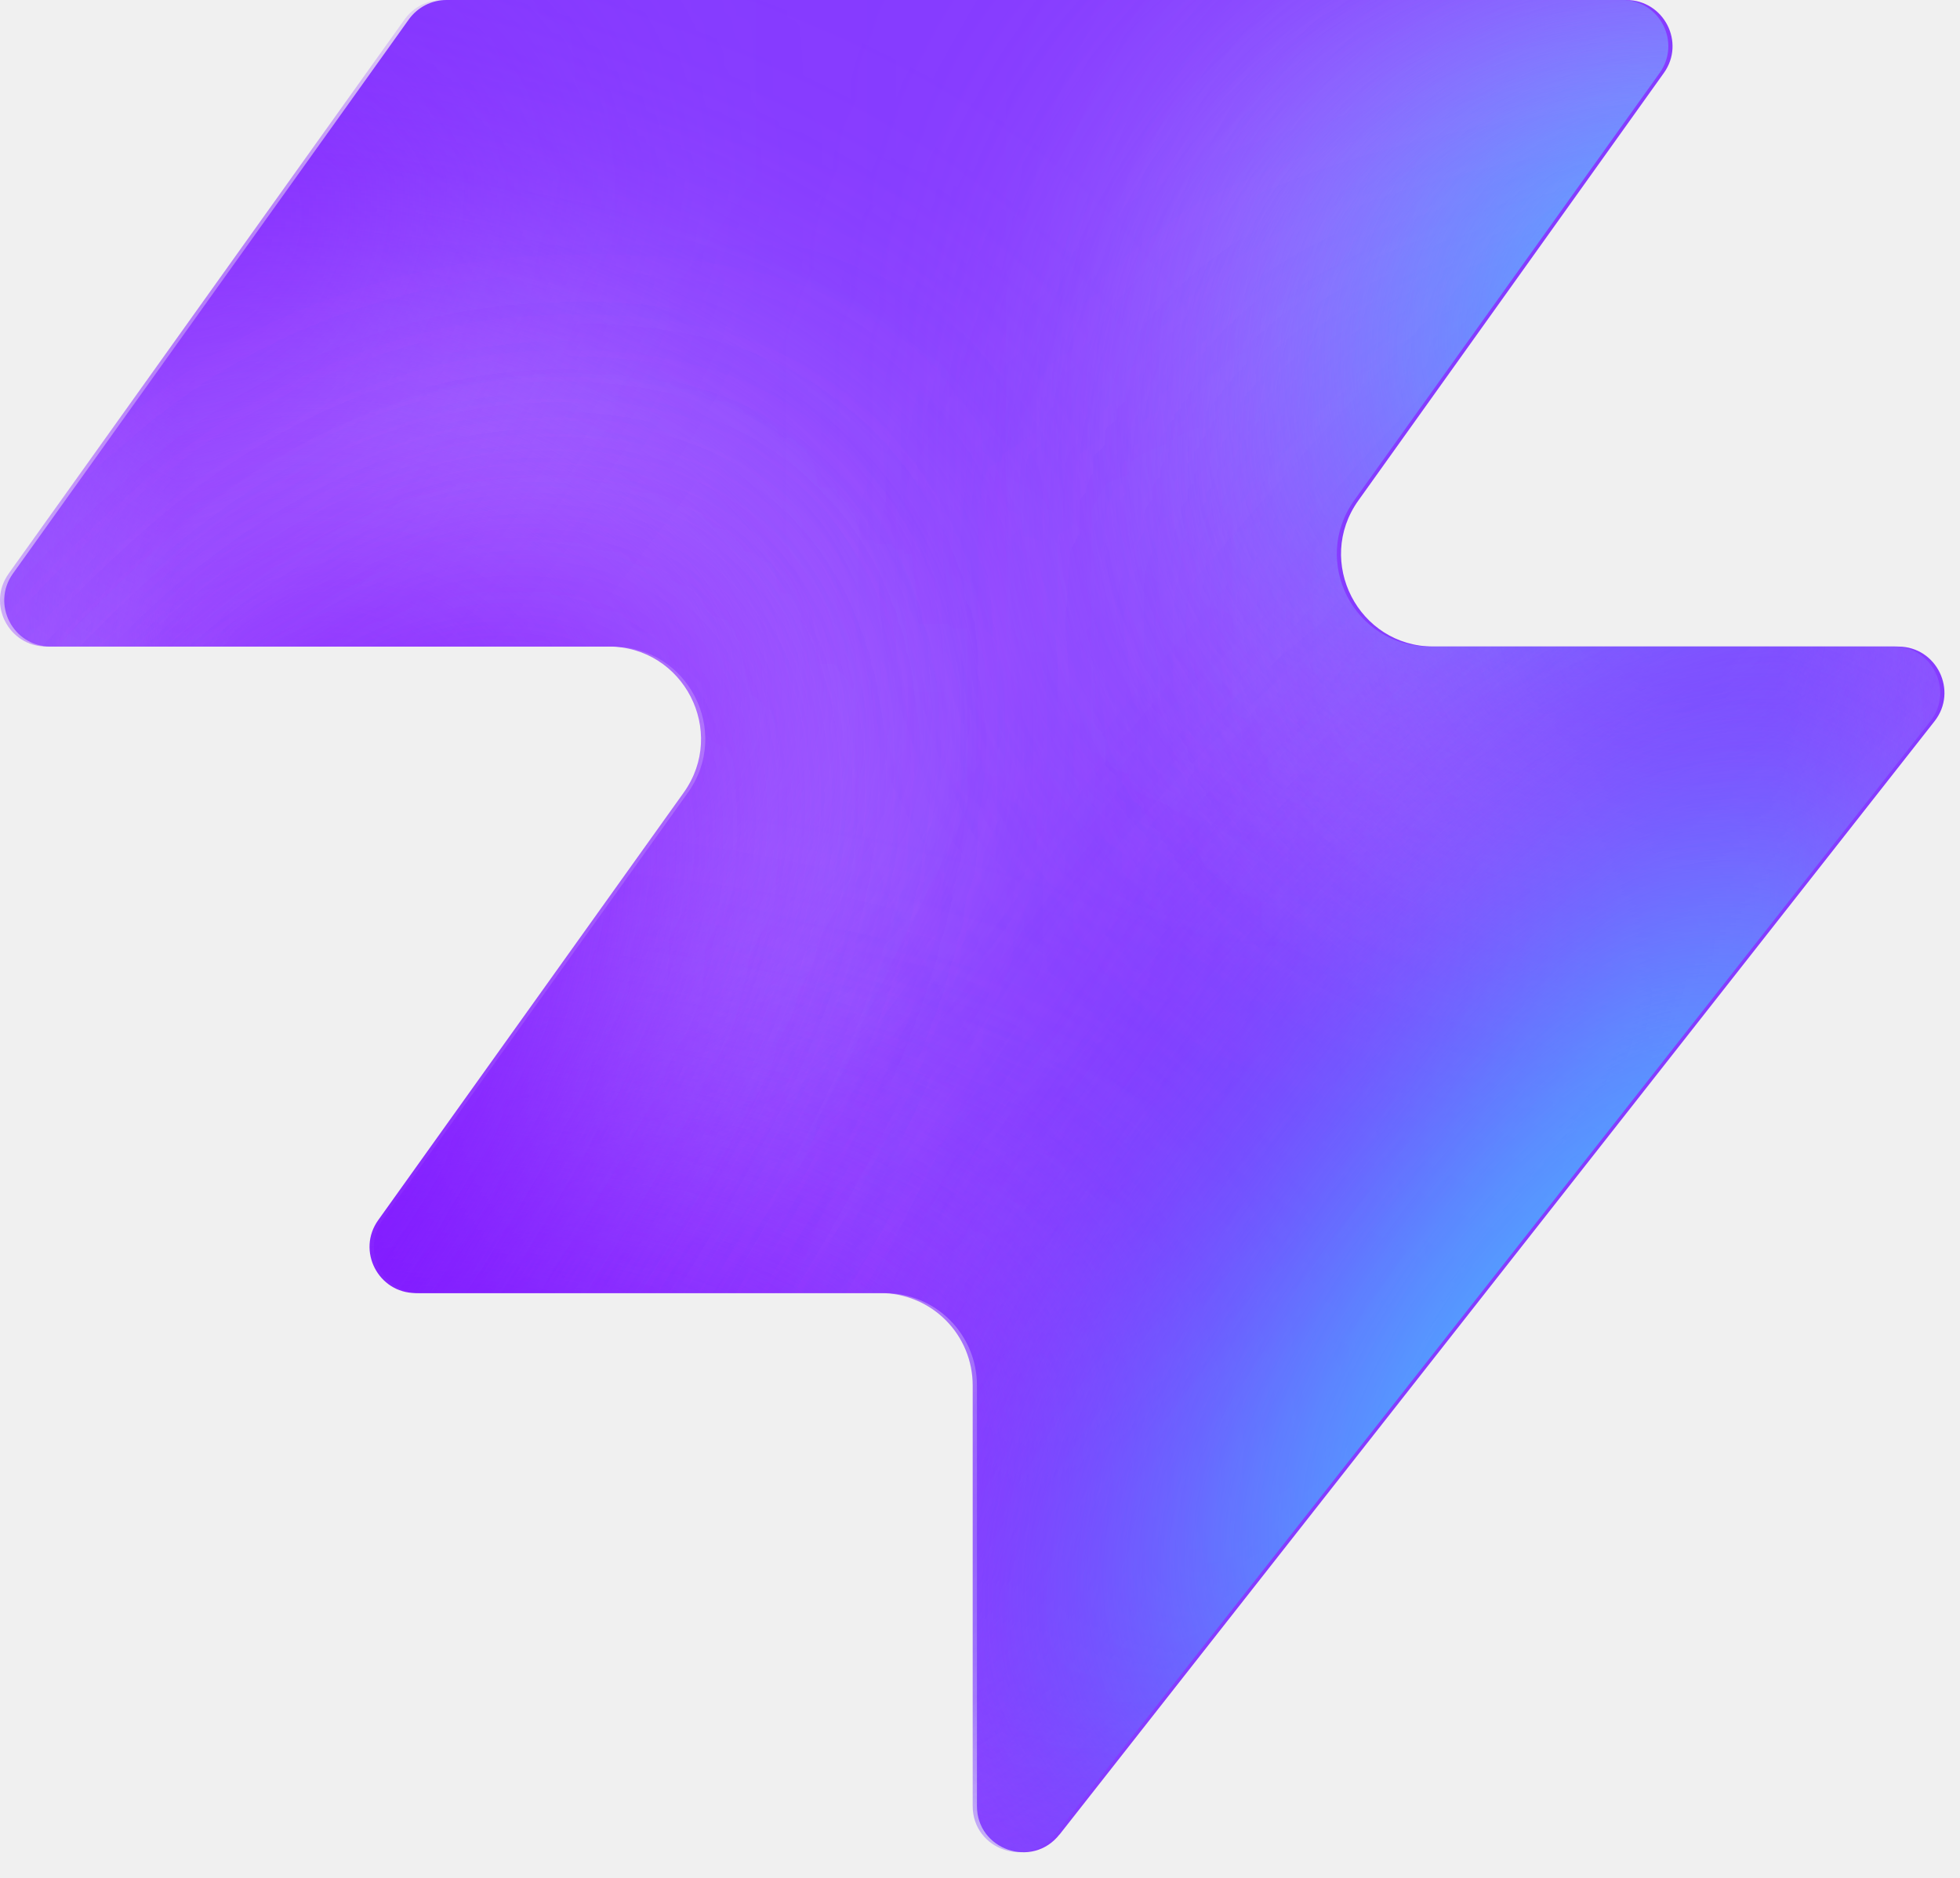
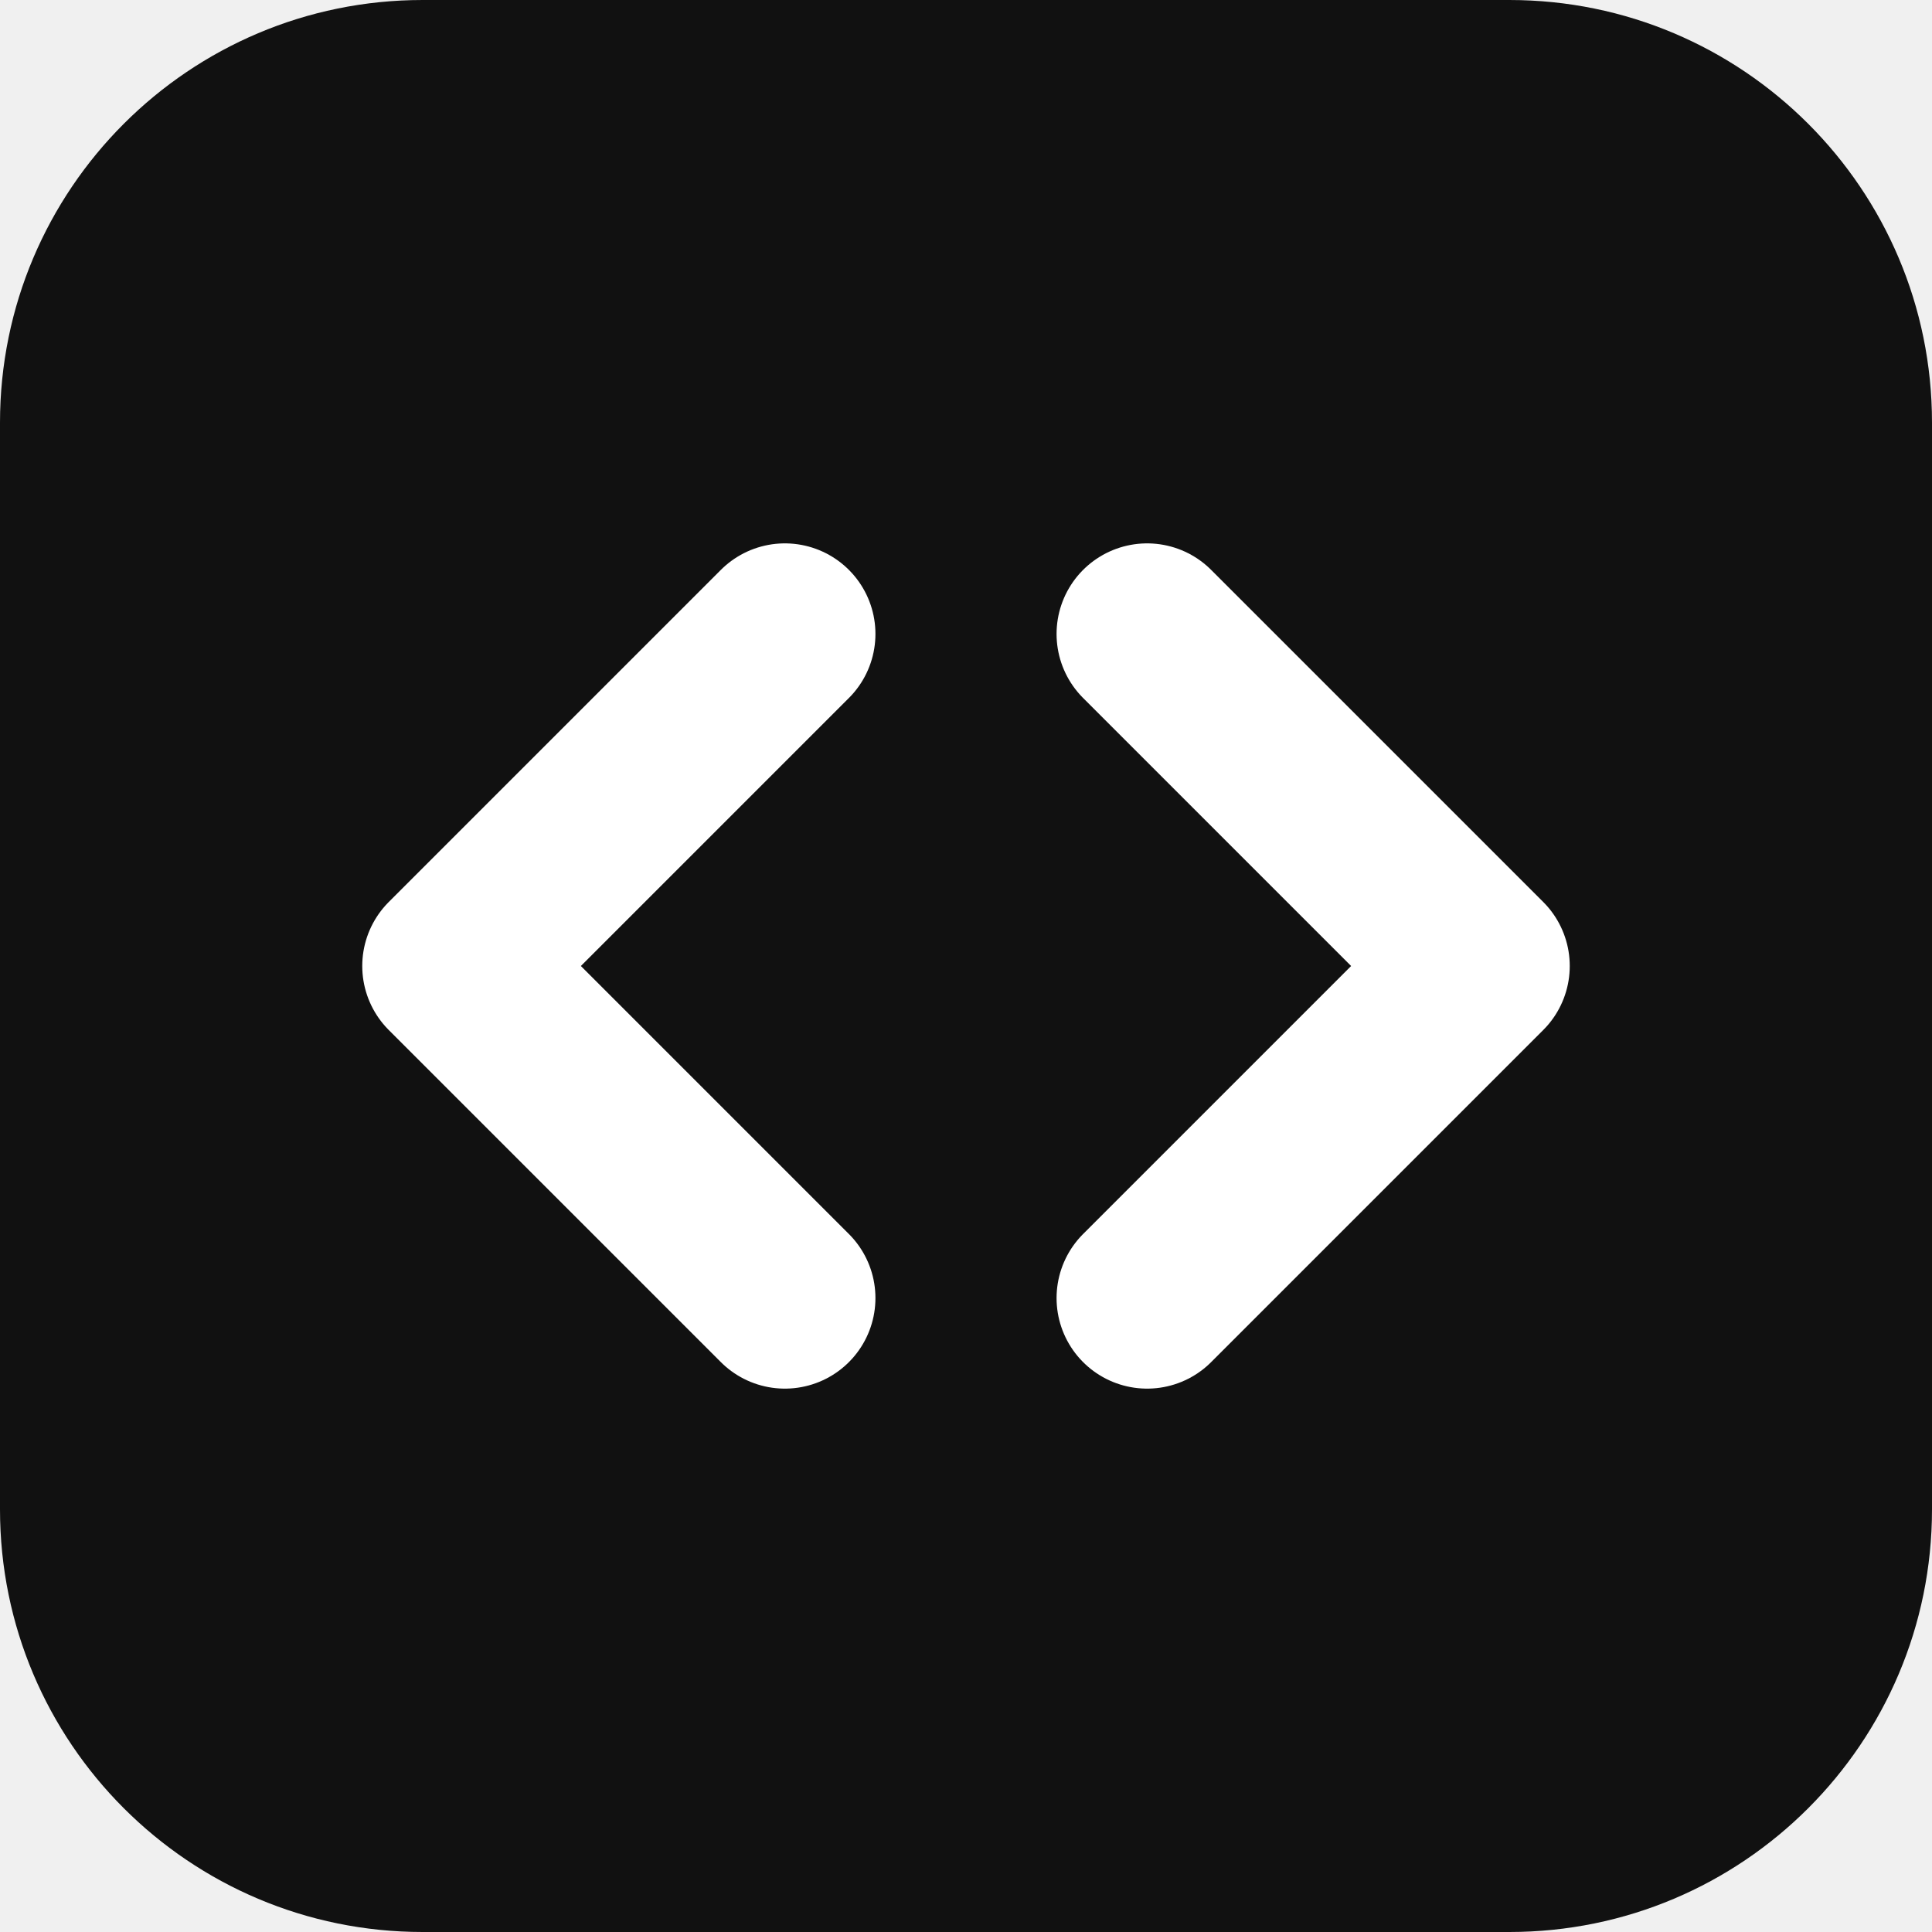
- <svg xmlns="http://www.w3.org/2000/svg" width="48" height="46" fill="none" viewBox="0 0 48 46">
-   <path fill="#863bff" d="M25.946 44.938c-.664.845-2.021.375-2.021-.698V33.937a2.26 2.26 0 0 0-2.262-2.262H10.287c-.92 0-1.456-1.04-.92-1.788l7.48-10.471c1.07-1.497 0-3.578-1.842-3.578H1.237c-.92 0-1.456-1.04-.92-1.788L10.013.474c.214-.297.556-.474.92-.474h28.894c.92 0 1.456 1.04.92 1.788l-7.48 10.471c-1.07 1.498 0 3.579 1.842 3.579h11.377c.943 0 1.473 1.088.89 1.83L25.947 44.94z" style="fill:#863bff;fill:color(display-p3 .525 .23 1);fill-opacity:1" />
-   <mask id="a" width="48" height="46" x="0" y="0" maskUnits="userSpaceOnUse" style="mask-type:alpha">
-     <path fill="#000" d="M25.842 44.938c-.664.844-2.021.375-2.021-.698V33.937a2.26 2.26 0 0 0-2.262-2.262H10.183c-.92 0-1.456-1.04-.92-1.788l7.48-10.471c1.07-1.498 0-3.579-1.842-3.579H1.133c-.92 0-1.456-1.04-.92-1.787L9.91.473c.214-.297.556-.474.92-.474h28.894c.92 0 1.456 1.04.92 1.788l-7.48 10.471c-1.07 1.498 0 3.578 1.842 3.578h11.377c.943 0 1.473 1.088.89 1.832L25.843 44.94z" style="fill:#000;fill-opacity:1" />
-   </mask>
-   <g mask="url(#a)">
-     <g filter="url(#b)">
-       <ellipse cx="5.508" cy="14.704" fill="#ede6ff" rx="5.508" ry="14.704" style="fill:#ede6ff;fill:color(display-p3 .927 .903 1);fill-opacity:1" transform="matrix(.00324 1 1 -.00324 -4.47 31.516)" />
-     </g>
-     <g filter="url(#c)">
-       <ellipse cx="10.399" cy="29.851" fill="#ede6ff" rx="10.399" ry="29.851" style="fill:#ede6ff;fill:color(display-p3 .927 .903 1);fill-opacity:1" transform="matrix(.00324 1 1 -.00324 -39.328 7.883)" />
-     </g>
-     <g filter="url(#d)">
-       <ellipse cx="5.508" cy="30.487" fill="#7e14ff" rx="5.508" ry="30.487" style="fill:#7e14ff;fill:color(display-p3 .492 .077 1);fill-opacity:1" transform="rotate(89.814 -25.913 -14.639)scale(1 -1)" />
-     </g>
-     <g filter="url(#e)">
-       <ellipse cx="5.508" cy="30.599" fill="#7e14ff" rx="5.508" ry="30.599" style="fill:#7e14ff;fill:color(display-p3 .492 .077 1);fill-opacity:1" transform="rotate(89.814 -32.644 -3.334)scale(1 -1)" />
-     </g>
-     <g filter="url(#f)">
-       <ellipse cx="5.508" cy="30.599" fill="#7e14ff" rx="5.508" ry="30.599" style="fill:#7e14ff;fill:color(display-p3 .492 .077 1);fill-opacity:1" transform="matrix(.00324 1 1 -.00324 -34.34 30.47)" />
-     </g>
-     <g filter="url(#g)">
-       <ellipse cx="14.072" cy="22.078" fill="#ede6ff" rx="14.072" ry="22.078" style="fill:#ede6ff;fill:color(display-p3 .927 .903 1);fill-opacity:1" transform="rotate(93.35 24.506 48.493)scale(-1 1)" />
-     </g>
-     <g filter="url(#h)">
-       <ellipse cx="3.47" cy="21.501" fill="#7e14ff" rx="3.47" ry="21.501" style="fill:#7e14ff;fill:color(display-p3 .492 .077 1);fill-opacity:1" transform="rotate(89.009 28.708 47.59)scale(-1 1)" />
-     </g>
-     <g filter="url(#i)">
-       <ellipse cx="3.47" cy="21.501" fill="#7e14ff" rx="3.47" ry="21.501" style="fill:#7e14ff;fill:color(display-p3 .492 .077 1);fill-opacity:1" transform="rotate(89.009 28.708 47.59)scale(-1 1)" />
-     </g>
-     <g filter="url(#j)">
-       <ellipse cx=".387" cy="8.972" fill="#7e14ff" rx="4.407" ry="29.108" style="fill:#7e14ff;fill:color(display-p3 .492 .077 1);fill-opacity:1" transform="rotate(39.51 .387 8.972)" />
-     </g>
-     <g filter="url(#k)">
-       <ellipse cx="47.523" cy="-6.092" fill="#7e14ff" rx="4.407" ry="29.108" style="fill:#7e14ff;fill:color(display-p3 .492 .077 1);fill-opacity:1" transform="rotate(37.892 47.523 -6.092)" />
-     </g>
-     <g filter="url(#l)">
-       <ellipse cx="41.412" cy="6.333" fill="#47bfff" rx="5.971" ry="9.665" style="fill:#47bfff;fill:color(display-p3 .28 .748 1);fill-opacity:1" transform="rotate(37.892 41.412 6.333)" />
-     </g>
-     <g filter="url(#m)">
-       <ellipse cx="-1.879" cy="38.332" fill="#7e14ff" rx="4.407" ry="29.108" style="fill:#7e14ff;fill:color(display-p3 .492 .077 1);fill-opacity:1" transform="rotate(37.892 -1.88 38.332)" />
-     </g>
-     <g filter="url(#n)">
-       <ellipse cx="-1.879" cy="38.332" fill="#7e14ff" rx="4.407" ry="29.108" style="fill:#7e14ff;fill:color(display-p3 .492 .077 1);fill-opacity:1" transform="rotate(37.892 -1.88 38.332)" />
-     </g>
-     <g filter="url(#o)">
-       <ellipse cx="35.651" cy="29.907" fill="#7e14ff" rx="4.407" ry="29.108" style="fill:#7e14ff;fill:color(display-p3 .492 .077 1);fill-opacity:1" transform="rotate(37.892 35.651 29.907)" />
-     </g>
-     <g filter="url(#p)">
-       <ellipse cx="38.418" cy="32.4" fill="#47bfff" rx="5.971" ry="15.297" style="fill:#47bfff;fill:color(display-p3 .28 .748 1);fill-opacity:1" transform="rotate(37.892 38.418 32.4)" />
-     </g>
+ <svg xmlns="http://www.w3.org/2000/svg" viewBox="0 0 64 64">
+   <rect width="64" height="64" rx="14" fill="#111111" />
+   <g fill="none" stroke="#ffffff" stroke-width="6" stroke-linecap="round" stroke-linejoin="round">
+     <path d="M26 21 L15 32 L26 43" />
+     <path d="M38 21 L49 32 L38 43" />
  </g>
-   <defs>
-     <filter id="b" width="60.045" height="41.654" x="-19.77" y="16.149" color-interpolation-filters="sRGB" filterUnits="userSpaceOnUse">
-       <feFlood flood-opacity="0" result="BackgroundImageFix" />
-       <feBlend in="SourceGraphic" in2="BackgroundImageFix" result="shape" />
-       <feGaussianBlur result="effect1_foregroundBlur_2002_17158" stdDeviation="7.659" />
-     </filter>
-     <filter id="c" width="90.34" height="51.437" x="-54.613" y="-7.533" color-interpolation-filters="sRGB" filterUnits="userSpaceOnUse">
-       <feFlood flood-opacity="0" result="BackgroundImageFix" />
-       <feBlend in="SourceGraphic" in2="BackgroundImageFix" result="shape" />
-       <feGaussianBlur result="effect1_foregroundBlur_2002_17158" stdDeviation="7.659" />
-     </filter>
-     <filter id="d" width="79.355" height="29.4" x="-49.64" y="2.03" color-interpolation-filters="sRGB" filterUnits="userSpaceOnUse">
-       <feFlood flood-opacity="0" result="BackgroundImageFix" />
-       <feBlend in="SourceGraphic" in2="BackgroundImageFix" result="shape" />
-       <feGaussianBlur result="effect1_foregroundBlur_2002_17158" stdDeviation="4.596" />
-     </filter>
-     <filter id="e" width="79.579" height="29.4" x="-45.045" y="20.029" color-interpolation-filters="sRGB" filterUnits="userSpaceOnUse">
-       <feFlood flood-opacity="0" result="BackgroundImageFix" />
-       <feBlend in="SourceGraphic" in2="BackgroundImageFix" result="shape" />
-       <feGaussianBlur result="effect1_foregroundBlur_2002_17158" stdDeviation="4.596" />
-     </filter>
-     <filter id="f" width="79.579" height="29.4" x="-43.513" y="21.178" color-interpolation-filters="sRGB" filterUnits="userSpaceOnUse">
-       <feFlood flood-opacity="0" result="BackgroundImageFix" />
-       <feBlend in="SourceGraphic" in2="BackgroundImageFix" result="shape" />
-       <feGaussianBlur result="effect1_foregroundBlur_2002_17158" stdDeviation="4.596" />
-     </filter>
-     <filter id="g" width="74.749" height="58.852" x="15.756" y="-17.901" color-interpolation-filters="sRGB" filterUnits="userSpaceOnUse">
-       <feFlood flood-opacity="0" result="BackgroundImageFix" />
-       <feBlend in="SourceGraphic" in2="BackgroundImageFix" result="shape" />
-       <feGaussianBlur result="effect1_foregroundBlur_2002_17158" stdDeviation="7.659" />
-     </filter>
-     <filter id="h" width="61.377" height="25.362" x="23.548" y="2.284" color-interpolation-filters="sRGB" filterUnits="userSpaceOnUse">
-       <feFlood flood-opacity="0" result="BackgroundImageFix" />
-       <feBlend in="SourceGraphic" in2="BackgroundImageFix" result="shape" />
-       <feGaussianBlur result="effect1_foregroundBlur_2002_17158" stdDeviation="4.596" />
-     </filter>
-     <filter id="i" width="61.377" height="25.362" x="23.548" y="2.284" color-interpolation-filters="sRGB" filterUnits="userSpaceOnUse">
-       <feFlood flood-opacity="0" result="BackgroundImageFix" />
-       <feBlend in="SourceGraphic" in2="BackgroundImageFix" result="shape" />
-       <feGaussianBlur result="effect1_foregroundBlur_2002_17158" stdDeviation="4.596" />
-     </filter>
-     <filter id="j" width="56.045" height="63.649" x="-27.636" y="-22.853" color-interpolation-filters="sRGB" filterUnits="userSpaceOnUse">
-       <feFlood flood-opacity="0" result="BackgroundImageFix" />
-       <feBlend in="SourceGraphic" in2="BackgroundImageFix" result="shape" />
-       <feGaussianBlur result="effect1_foregroundBlur_2002_17158" stdDeviation="4.596" />
-     </filter>
-     <filter id="k" width="54.814" height="64.646" x="20.116" y="-38.415" color-interpolation-filters="sRGB" filterUnits="userSpaceOnUse">
-       <feFlood flood-opacity="0" result="BackgroundImageFix" />
-       <feBlend in="SourceGraphic" in2="BackgroundImageFix" result="shape" />
-       <feGaussianBlur result="effect1_foregroundBlur_2002_17158" stdDeviation="4.596" />
-     </filter>
-     <filter id="l" width="33.541" height="35.313" x="24.641" y="-11.323" color-interpolation-filters="sRGB" filterUnits="userSpaceOnUse">
-       <feFlood flood-opacity="0" result="BackgroundImageFix" />
-       <feBlend in="SourceGraphic" in2="BackgroundImageFix" result="shape" />
-       <feGaussianBlur result="effect1_foregroundBlur_2002_17158" stdDeviation="4.596" />
-     </filter>
-     <filter id="m" width="54.814" height="64.646" x="-29.286" y="6.009" color-interpolation-filters="sRGB" filterUnits="userSpaceOnUse">
-       <feFlood flood-opacity="0" result="BackgroundImageFix" />
-       <feBlend in="SourceGraphic" in2="BackgroundImageFix" result="shape" />
-       <feGaussianBlur result="effect1_foregroundBlur_2002_17158" stdDeviation="4.596" />
-     </filter>
-     <filter id="n" width="54.814" height="64.646" x="-29.286" y="6.009" color-interpolation-filters="sRGB" filterUnits="userSpaceOnUse">
-       <feFlood flood-opacity="0" result="BackgroundImageFix" />
-       <feBlend in="SourceGraphic" in2="BackgroundImageFix" result="shape" />
-       <feGaussianBlur result="effect1_foregroundBlur_2002_17158" stdDeviation="4.596" />
-     </filter>
-     <filter id="o" width="54.814" height="64.646" x="8.244" y="-2.416" color-interpolation-filters="sRGB" filterUnits="userSpaceOnUse">
-       <feFlood flood-opacity="0" result="BackgroundImageFix" />
-       <feBlend in="SourceGraphic" in2="BackgroundImageFix" result="shape" />
-       <feGaussianBlur result="effect1_foregroundBlur_2002_17158" stdDeviation="4.596" />
-     </filter>
-     <filter id="p" width="39.409" height="43.623" x="18.713" y="10.588" color-interpolation-filters="sRGB" filterUnits="userSpaceOnUse">
-       <feFlood flood-opacity="0" result="BackgroundImageFix" />
-       <feBlend in="SourceGraphic" in2="BackgroundImageFix" result="shape" />
-       <feGaussianBlur result="effect1_foregroundBlur_2002_17158" stdDeviation="4.596" />
-     </filter>
-   </defs>
</svg>
